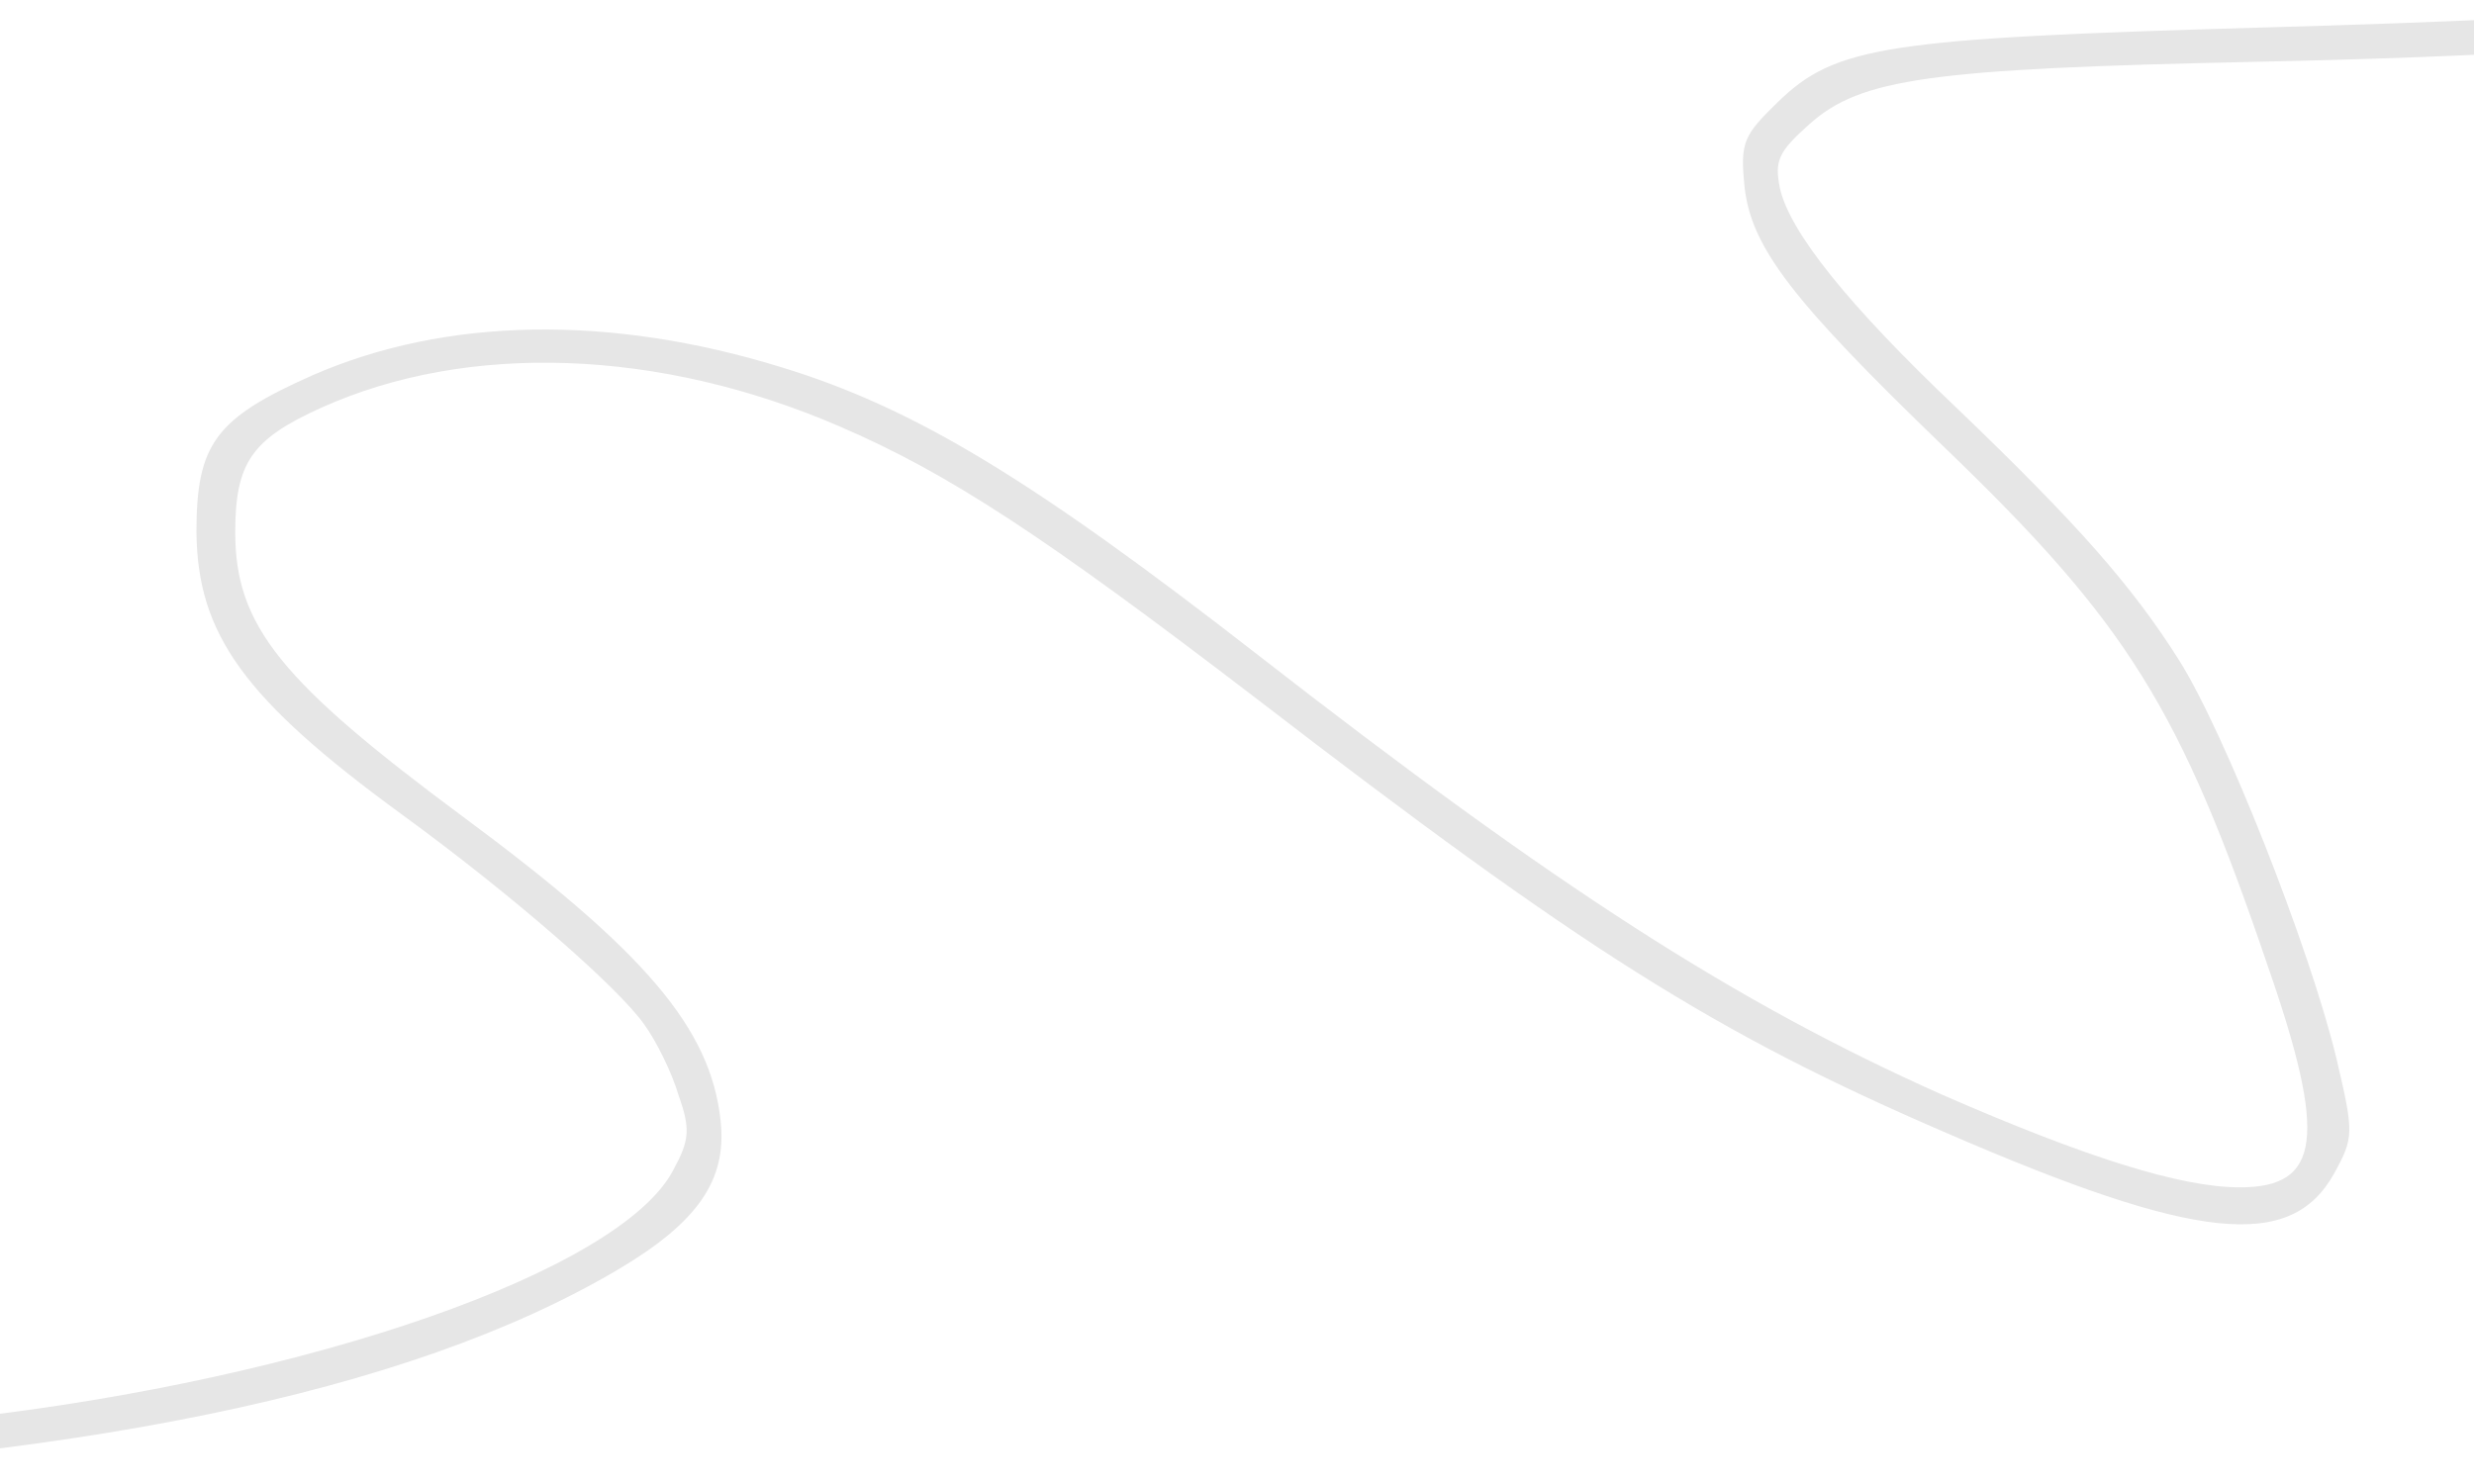
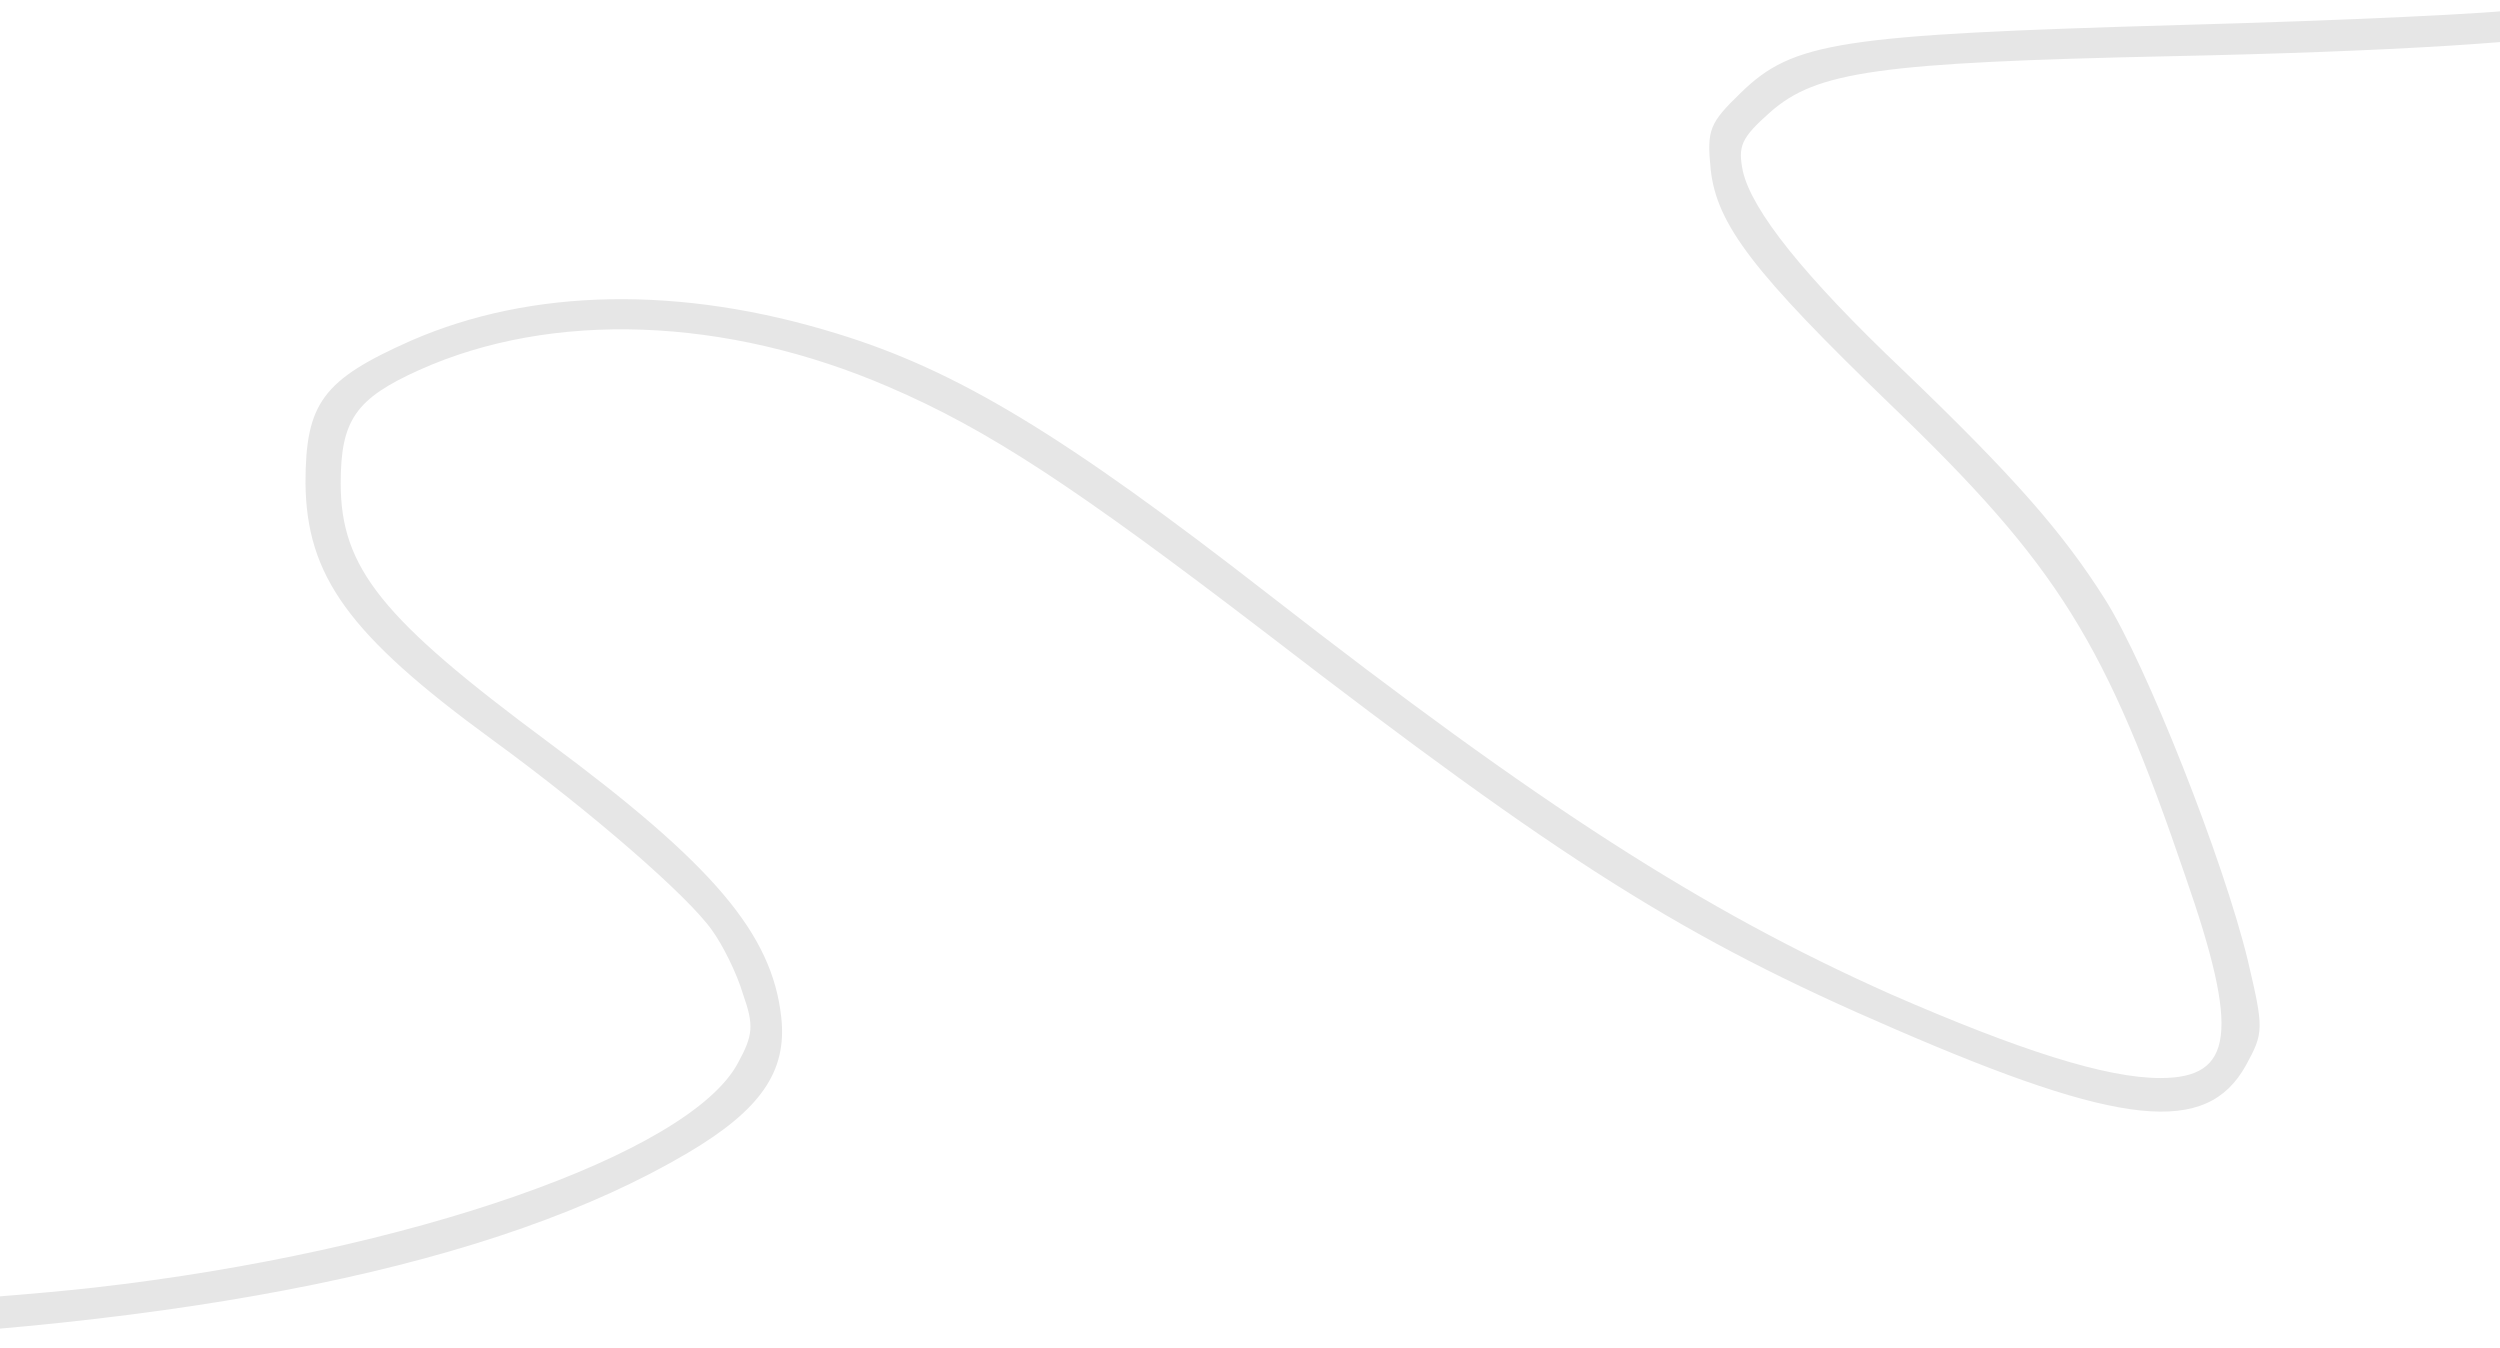
- <svg xmlns="http://www.w3.org/2000/svg" width="1280" height="768" viewBox="0 0 1280 768" fill="none">
+ <svg xmlns="http://www.w3.org/2000/svg" width="1720" height="927" viewBox="0 0 1280 768" fill="none">
  <path d="M1365.84 5.08C1351.5 7.621 1263.78 11.687 1170.9 14.229C975.396 19.819 949.596 23.885 919.782 52.856C902.009 70.136 900.289 73.694 902.582 96.565C906.022 128.077 927.235 155.523 1005.21 230.744C1100.96 322.738 1127.9 366.447 1173.2 499.61C1204.16 588.554 1200.72 614.475 1158.86 614.475C1127.9 614.475 1078.6 598.719 1005.21 566.699C897.995 518.923 805.689 459.458 650.889 339.002C533.356 247.516 472.582 210.922 404.356 190.084C315.489 162.638 230.636 164.163 161.836 194.15C111.382 216.513 101.636 229.728 101.636 275.47C102.209 328.328 126.289 361.873 207.702 421.339C265.609 463.524 320.076 511.299 333.262 530.105C339.569 538.745 347.596 555.009 351.036 566.699C357.342 584.488 356.769 590.078 348.169 605.834C320.649 657.676 160.689 713.584 -18.765 733.914C-76.098 740.521 -234.911 750.686 -295.111 751.703C-299.124 751.703 -302.564 755.261 -302.564 760.343C-302.564 767.967 -293.391 768.475 -206.244 765.426C36.276 756.785 211.142 721.208 319.502 657.168C360.782 632.772 376.262 610.917 372.822 579.913C367.662 532.138 333.836 492.494 239.809 422.863C145.209 352.725 121.702 323.754 121.702 275.47C121.702 239.384 130.302 227.186 166.422 210.922C242.102 176.869 341.289 180.427 434.169 220.579C490.929 244.975 540.236 277.503 649.169 360.857C818.875 491.478 887.102 534.679 1007.5 586.521C1136.5 642.428 1185.24 647.511 1207.6 607.359C1217.92 588.554 1217.92 586.521 1208.74 547.385C1194.98 490.461 1150.84 378.645 1127.33 341.543C1103.25 303.424 1075.16 271.404 1012.66 211.43C955.329 157.047 926.089 119.945 920.929 97.582C918.062 83.351 919.782 78.777 936.409 64.037C962.782 40.658 998.329 35.575 1165.74 32.017C1287.86 29.476 1381.32 23.885 1407.69 16.77C1412.85 15.245 1417.44 10.671 1417.44 6.605C1417.44 -1.527 1404.82 -1.527 1365.84 5.08Z" fill="black" fill-opacity="0.1" />
</svg>
